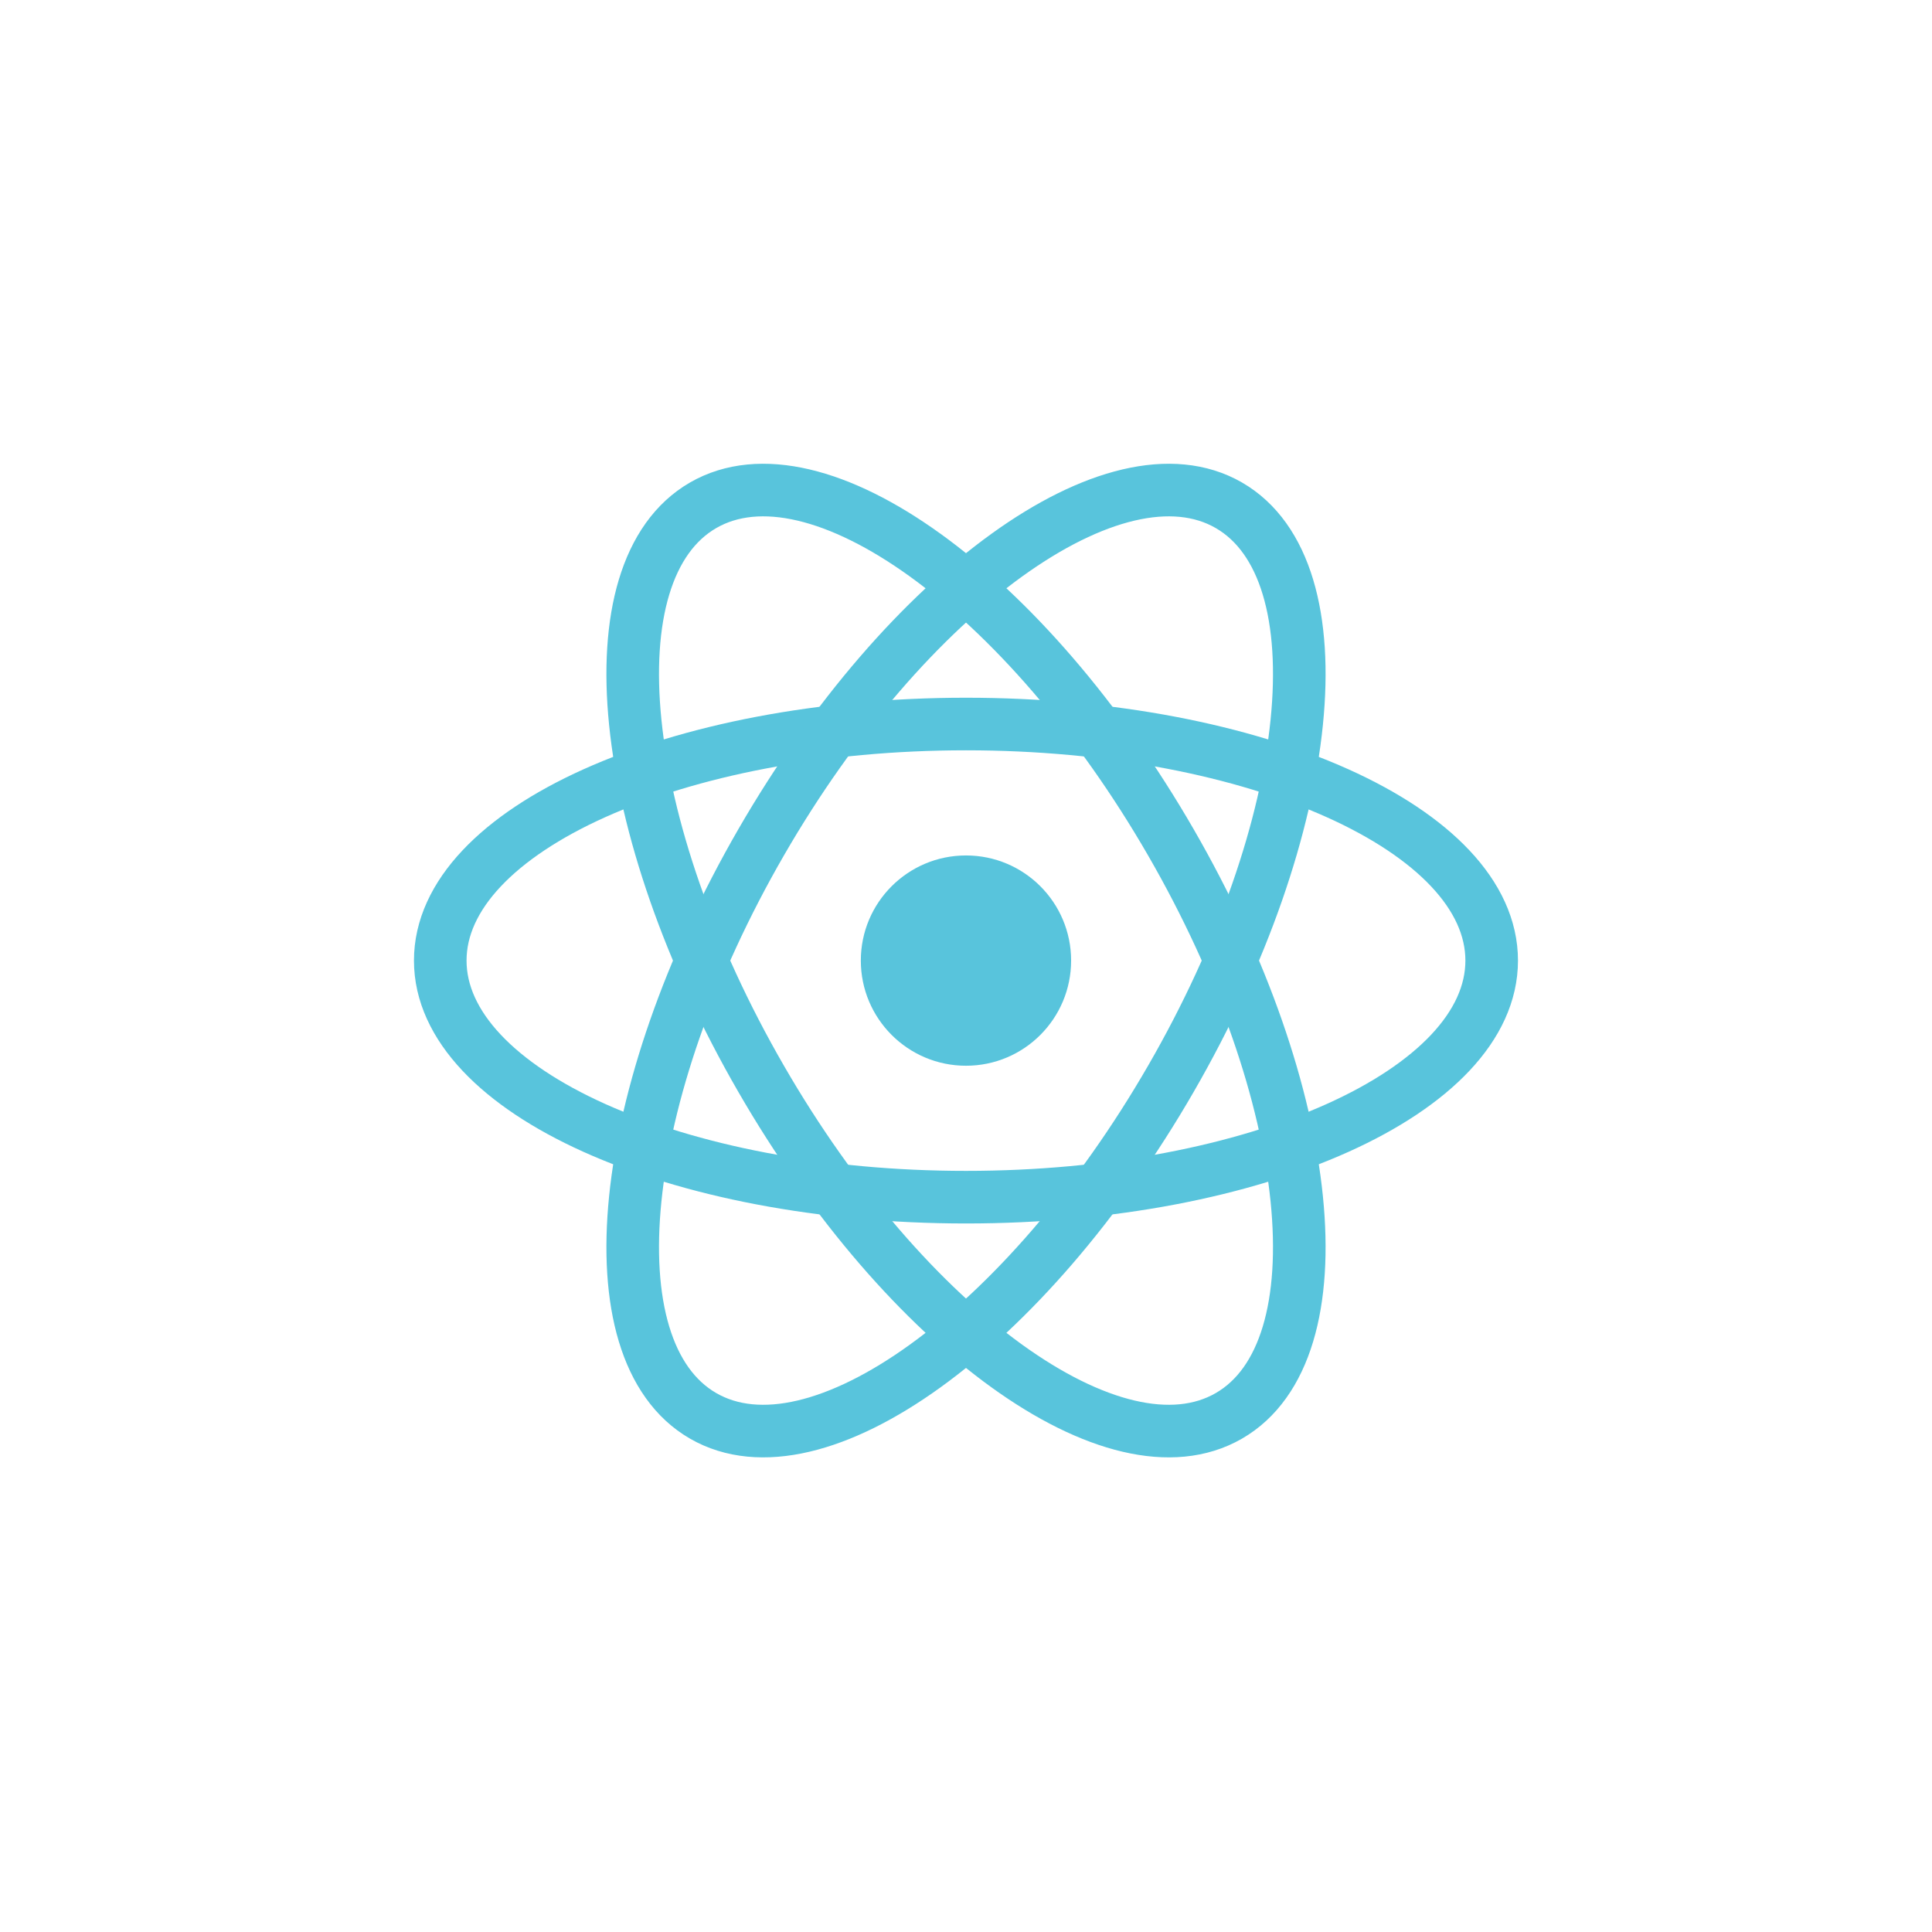
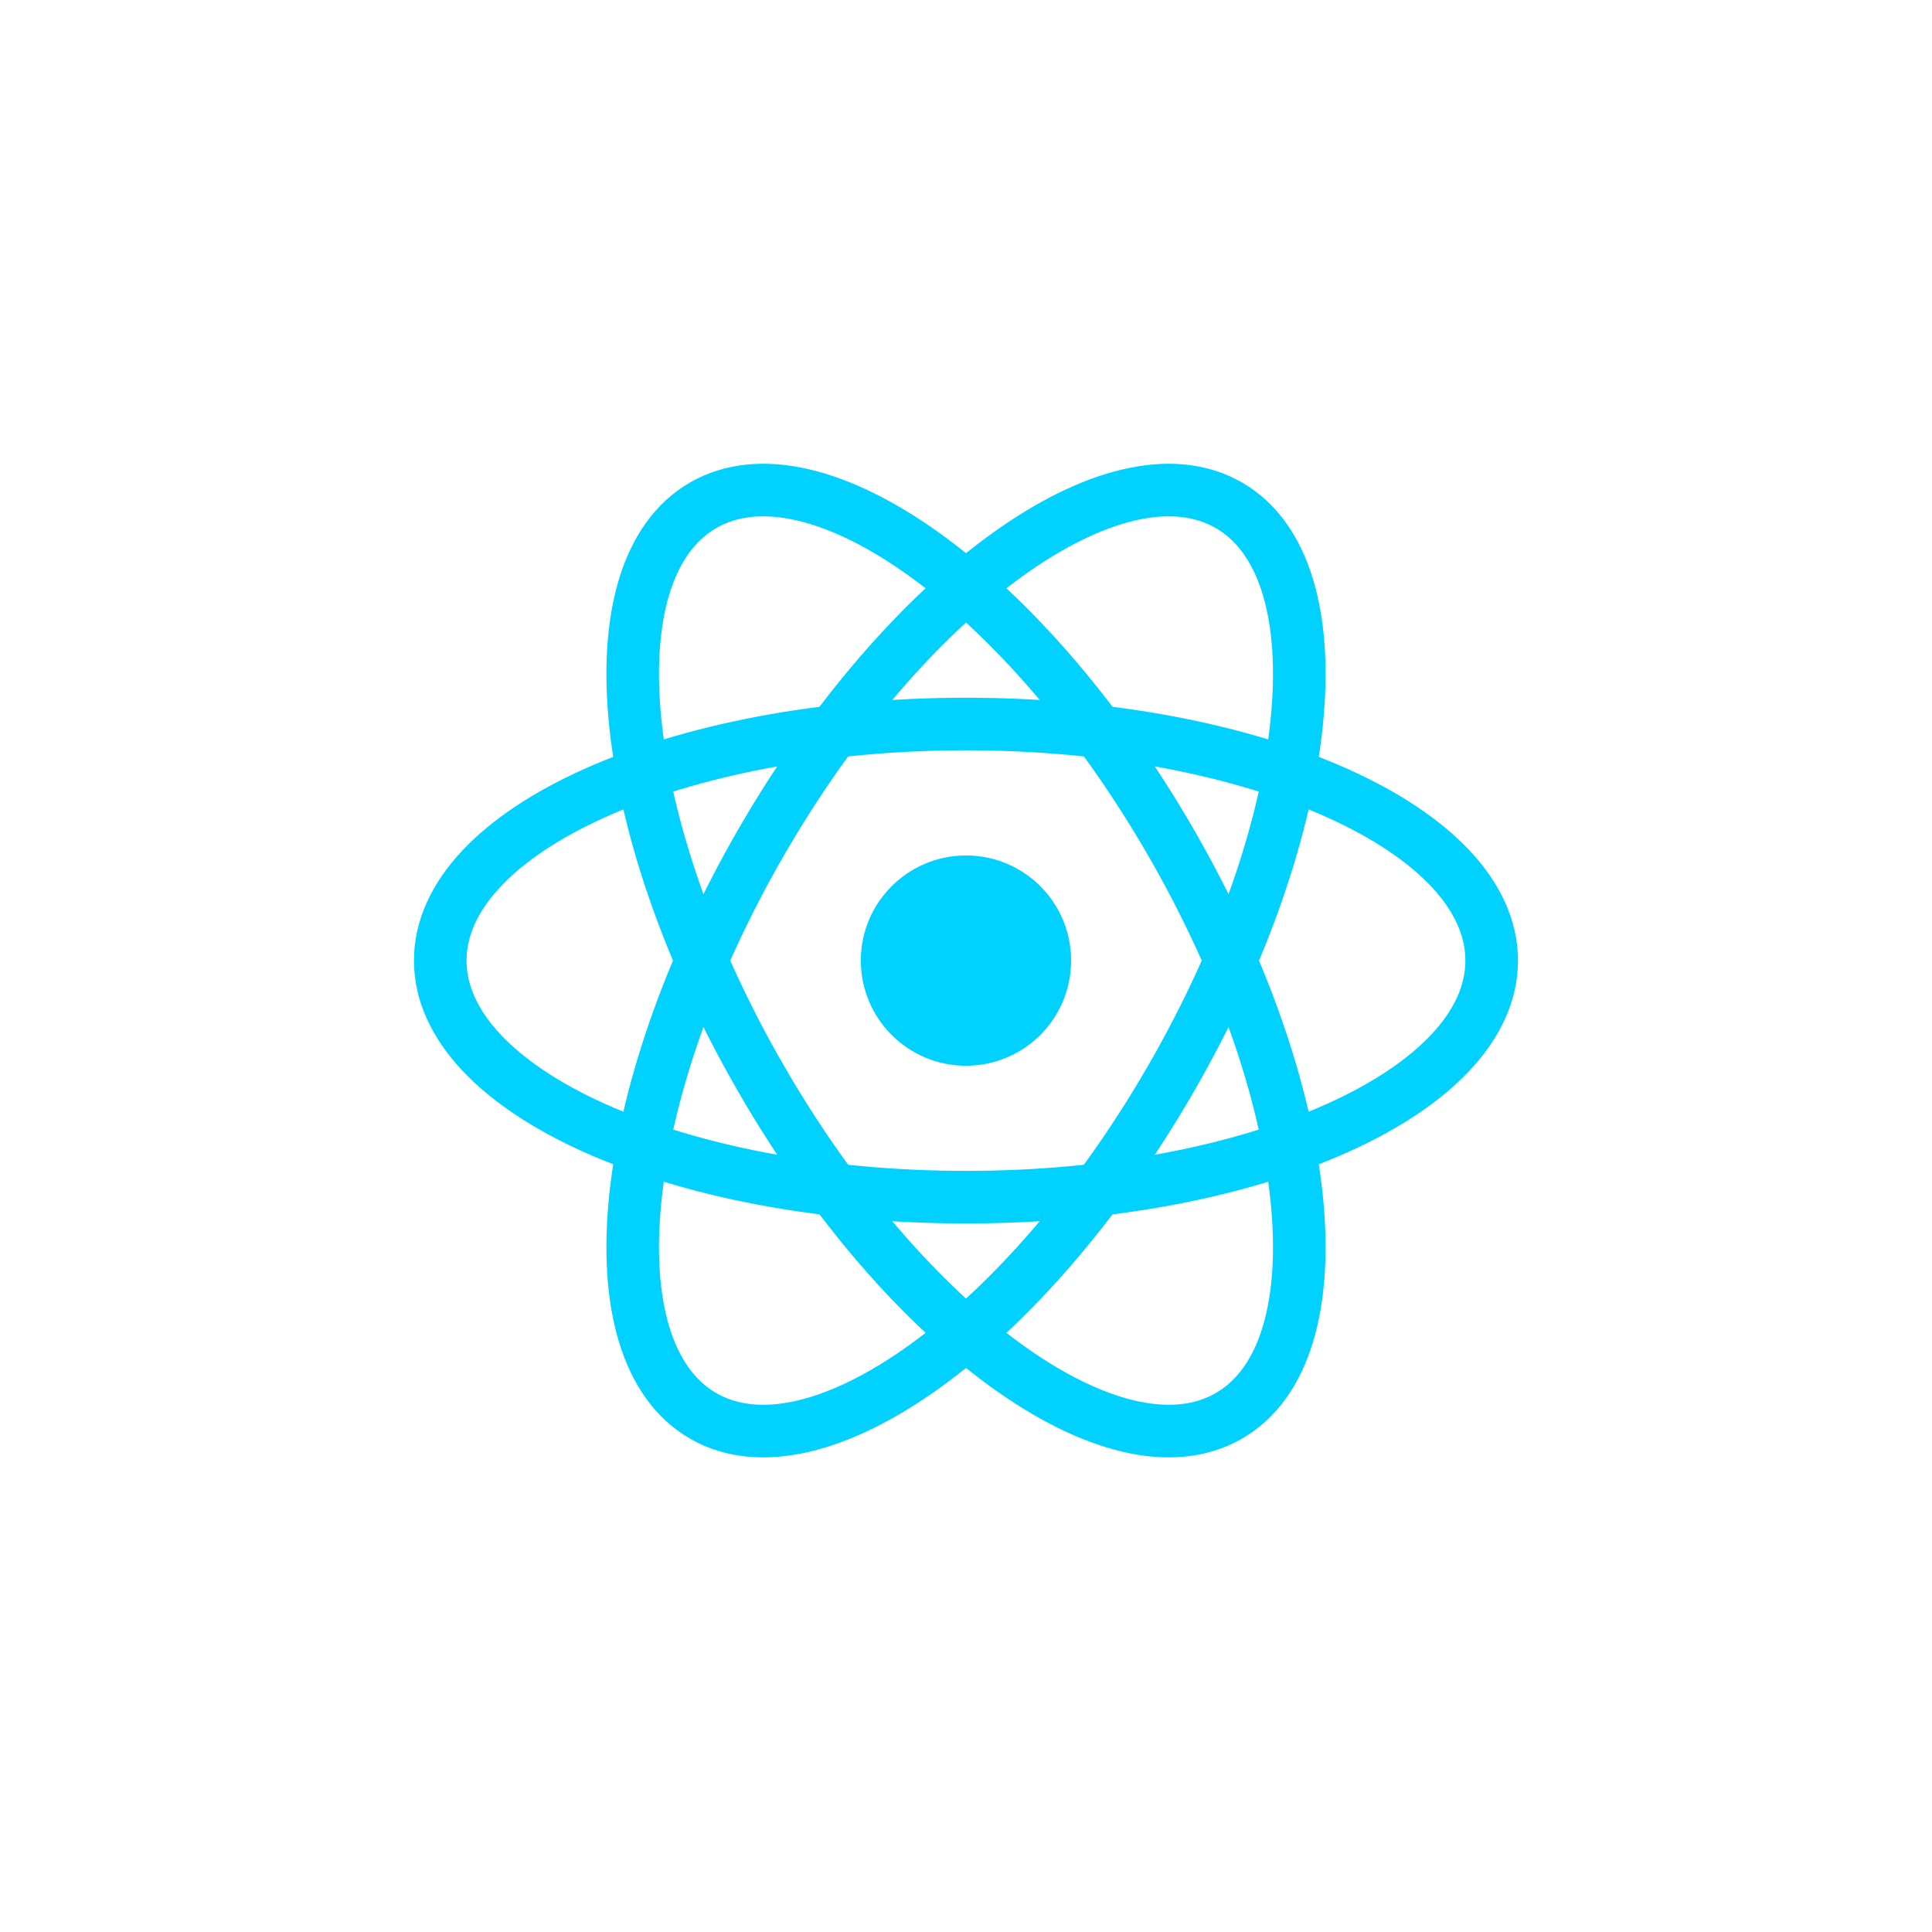
<svg xmlns="http://www.w3.org/2000/svg" width="32" height="32" viewBox="0 0 32 32" fill="none">
-   <path d="M16 17.652C16.962 17.652 17.741 16.872 17.741 15.91C17.741 14.948 16.962 14.169 16 14.169C15.038 14.169 14.258 14.948 14.258 15.91C14.258 16.872 15.038 17.652 16 17.652Z" fill="#58C4DC" />
-   <path d="M16 19.829C20.809 19.829 24.707 18.074 24.707 15.91C24.707 13.746 20.809 11.992 16 11.992C11.191 11.992 7.292 13.746 7.292 15.91C7.292 18.074 11.191 19.829 16 19.829Z" stroke="#58C4DC" stroke-width="0.871" />
-   <path d="M12.607 17.869C15.011 22.034 18.48 24.533 20.354 23.451C22.228 22.369 21.798 18.116 19.393 13.951C16.989 9.786 13.521 7.287 11.646 8.369C9.772 9.451 10.202 13.705 12.607 17.869Z" stroke="#58C4DC" stroke-width="0.871" />
-   <path d="M12.607 13.951C10.202 18.116 9.772 22.369 11.646 23.451C13.52 24.533 16.989 22.034 19.393 17.869C21.798 13.705 22.228 9.451 20.354 8.369C18.48 7.287 15.011 9.786 12.607 13.951Z" stroke="#58C4DC" stroke-width="0.871" />
+   <path d="M16 17.652C16.962 17.652 17.741 16.872 17.741 15.91C17.741 14.948 16.962 14.169 16 14.169C15.038 14.169 14.258 14.948 14.258 15.91C14.258 16.872 15.038 17.652 16 17.652Z" fill="#00D1FF" />
+   <path d="M16 19.829C20.809 19.829 24.707 18.074 24.707 15.91C24.707 13.746 20.809 11.992 16 11.992C11.191 11.992 7.292 13.746 7.292 15.91C7.292 18.074 11.191 19.829 16 19.829Z" stroke="#00D1FF" stroke-width="0.871" />
+   <path d="M12.607 17.869C15.011 22.034 18.48 24.533 20.354 23.451C22.228 22.369 21.798 18.116 19.393 13.951C16.989 9.786 13.521 7.287 11.646 8.369C9.772 9.451 10.202 13.705 12.607 17.869Z" stroke="#00D1FF" stroke-width="0.871" />
+   <path d="M12.607 13.951C10.202 18.116 9.772 22.369 11.646 23.451C13.52 24.533 16.989 22.034 19.393 17.869C21.798 13.705 22.228 9.451 20.354 8.369C18.48 7.287 15.011 9.786 12.607 13.951Z" stroke="#00D1FF" stroke-width="0.871" />
</svg>
